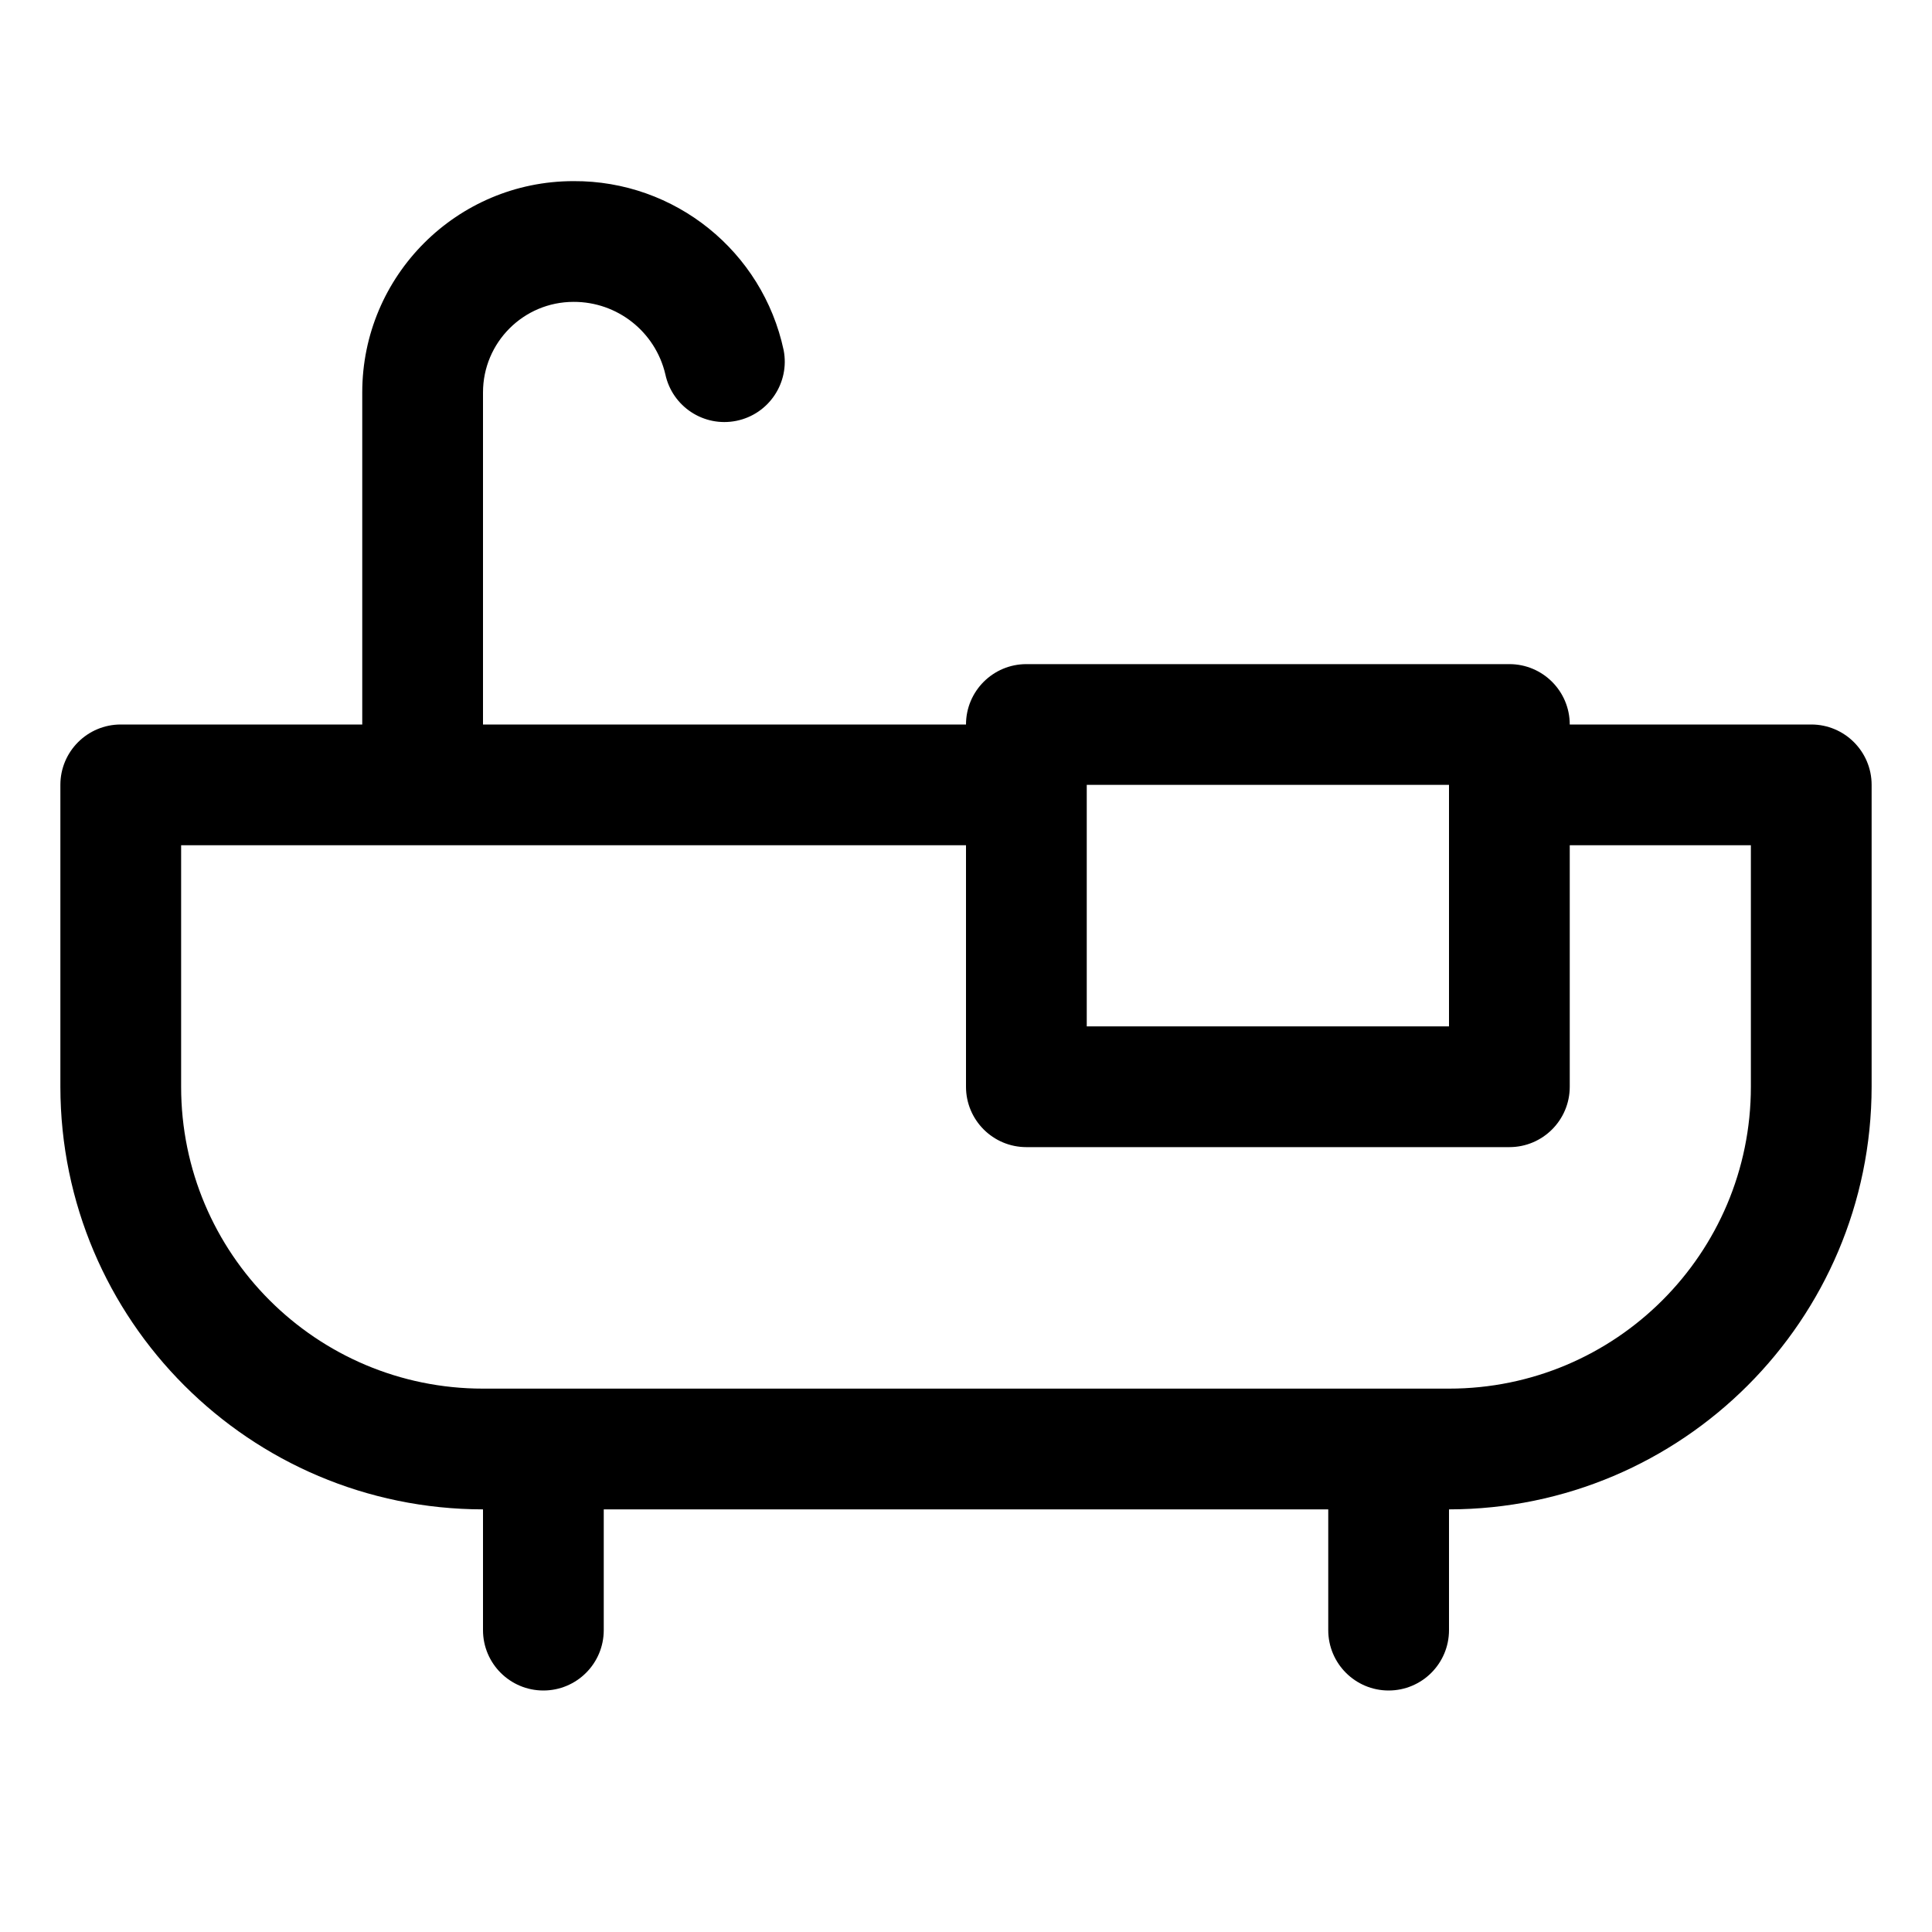
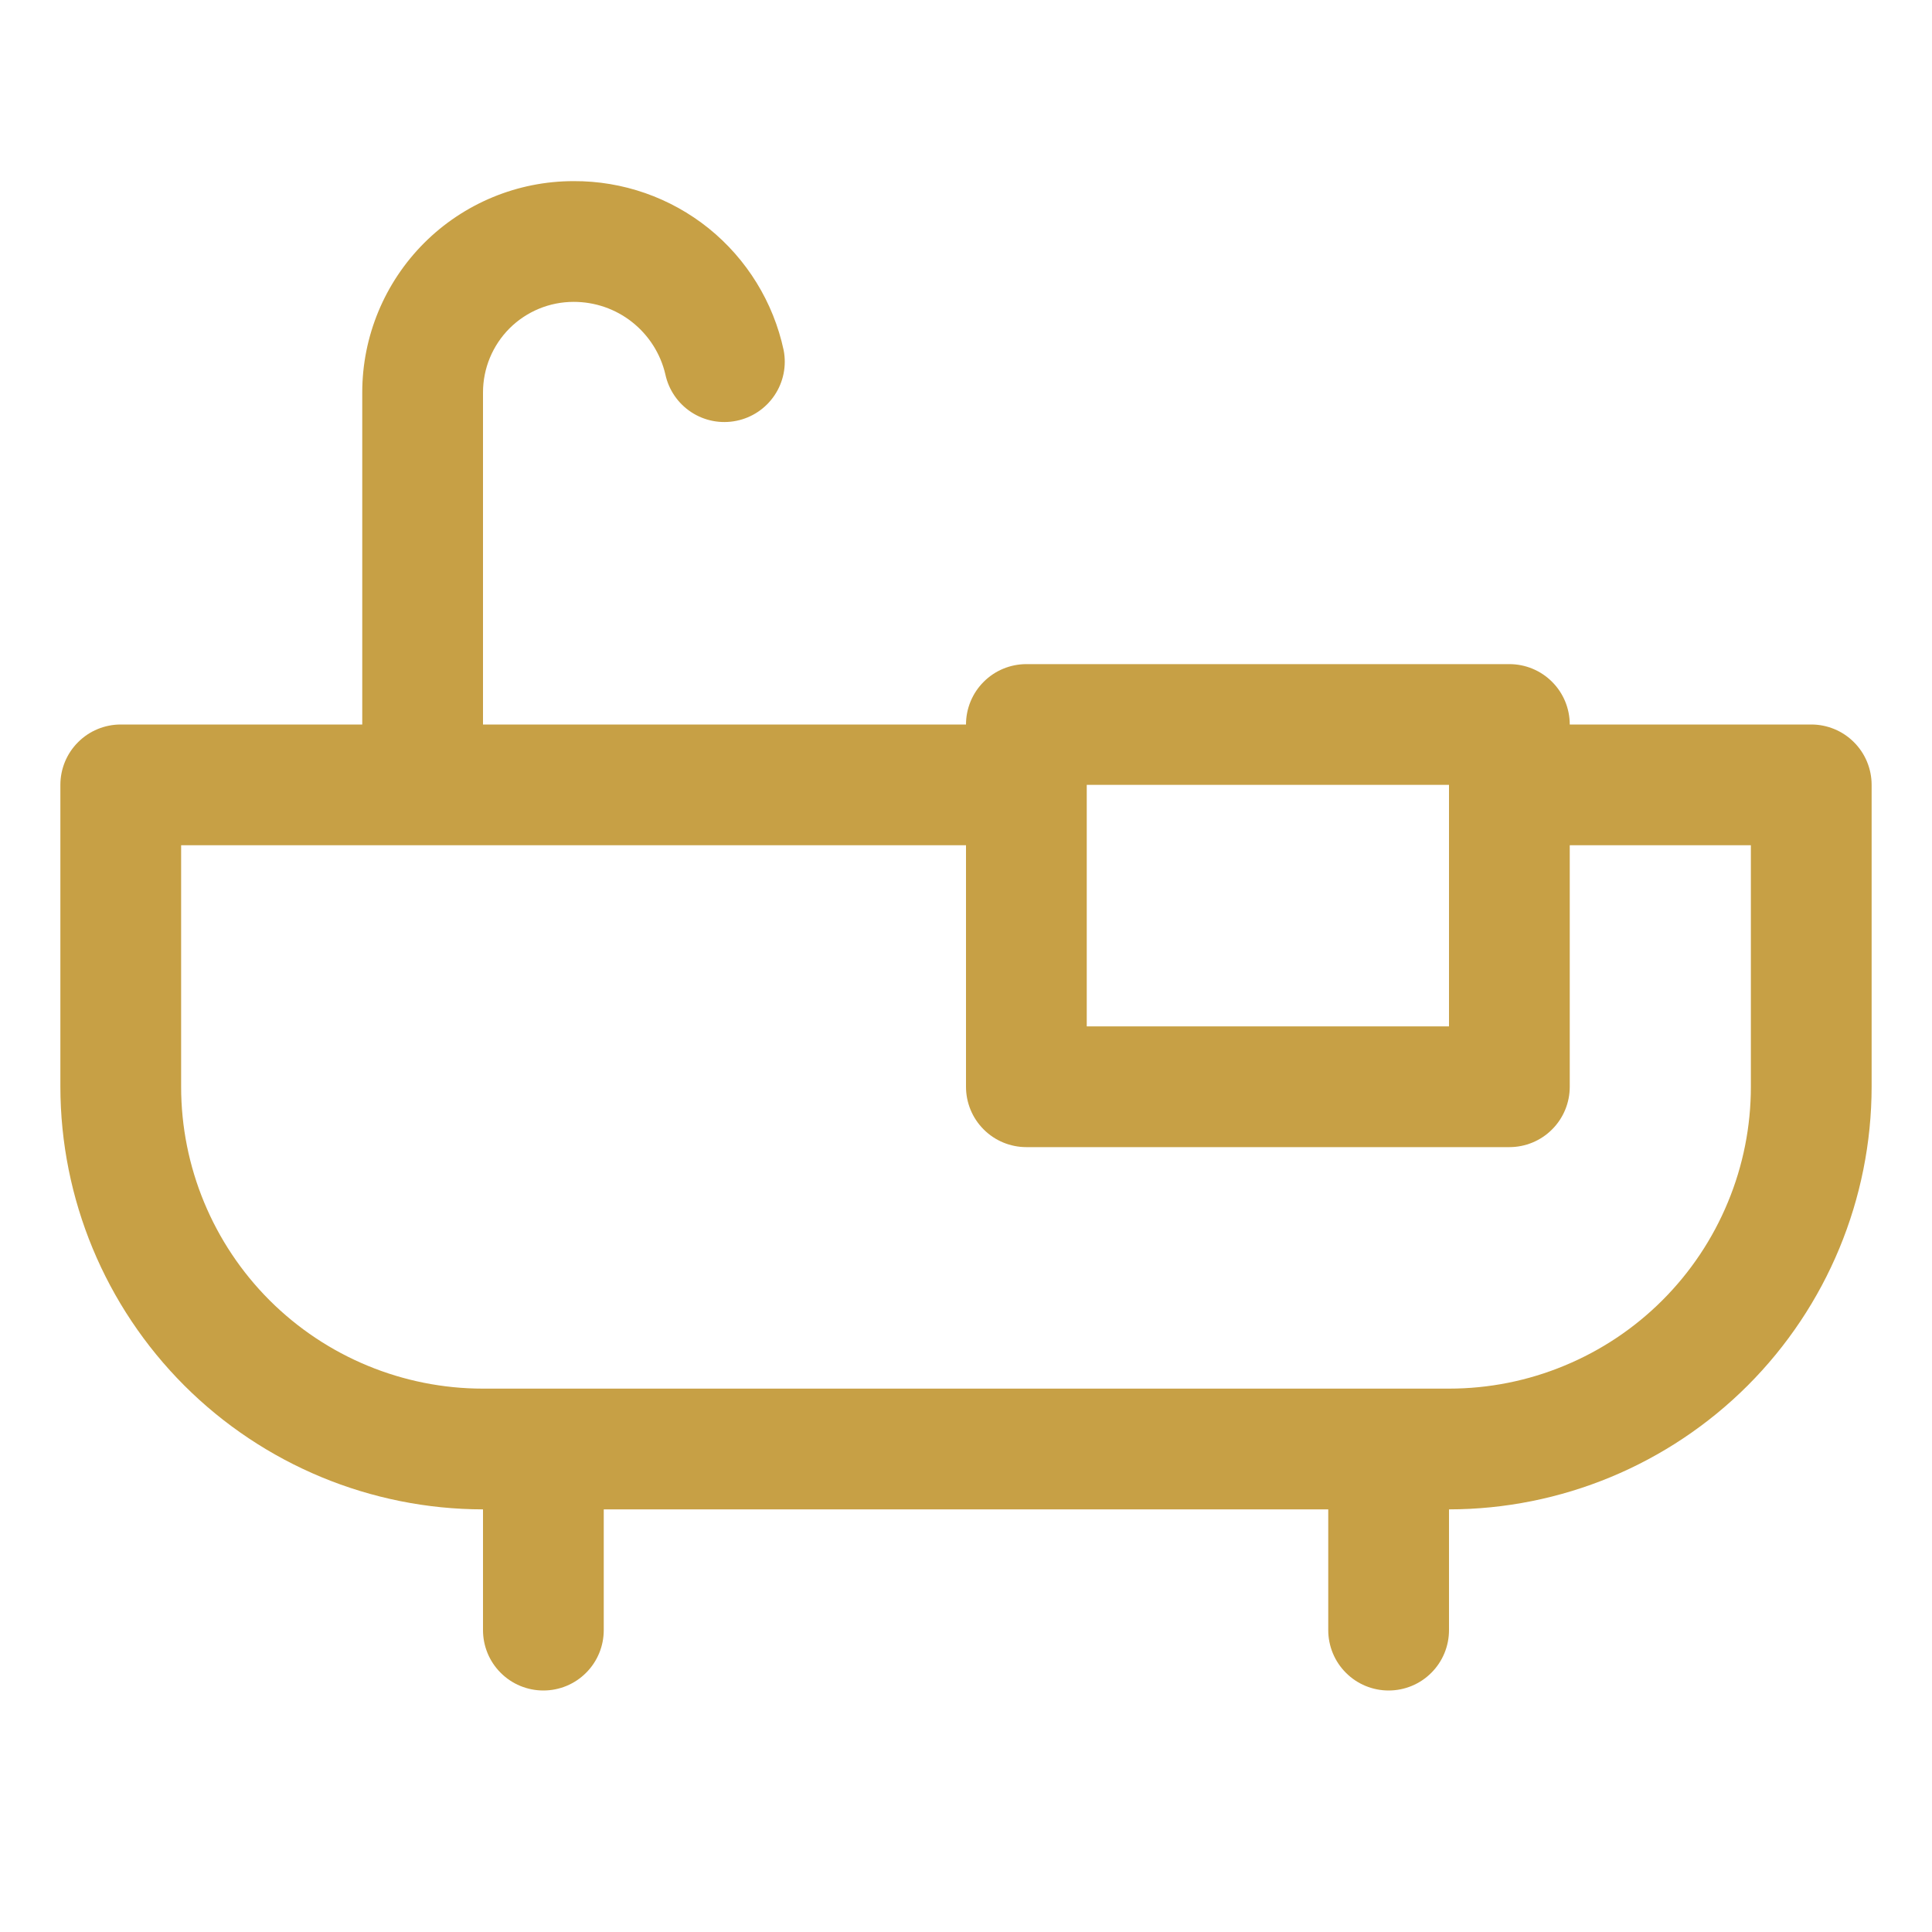
- <svg xmlns="http://www.w3.org/2000/svg" width="32" height="32" fill="#000000" viewBox="0 0 256 256">
-   <path d="M240,96H208a8,8,0,0,0-8-8H136a8,8,0,0,0-8,8H64V52A12,12,0,0,1,76,40a12.44,12.44,0,0,1,12.16,9.59,8,8,0,0,0,15.68-3.18A28.32,28.32,0,0,0,76,24,28,28,0,0,0,48,52V96H16a8,8,0,0,0-8,8v40a56.06,56.06,0,0,0,56,56v16a8,8,0,0,0,16,0V200h96v16a8,8,0,0,0,16,0V200a56.06,56.06,0,0,0,56-56V104A8,8,0,0,0,240,96Zm-48,8v32H144V104Zm40,40a40,40,0,0,1-40,40H64a40,40,0,0,1-40-40V112H128v32a8,8,0,0,0,8,8h64a8,8,0,0,0,8-8V112h24Z" />
+ <svg xmlns="http://www.w3.org/2000/svg" width="32" height="32" viewBox="0 0 32 32" fill="none">
+   <path d="M30 12H26C26 11.735 25.895 11.48 25.707 11.293C25.52 11.105 25.265 11 25 11H17C16.735 11 16.48 11.105 16.293 11.293C16.105 11.48 16 11.735 16 12H8V6.5C8 6.102 8.158 5.721 8.439 5.439C8.721 5.158 9.102 5 9.5 5C9.852 4.999 10.193 5.116 10.469 5.334C10.745 5.552 10.94 5.857 11.02 6.199C11.075 6.457 11.229 6.682 11.45 6.827C11.67 6.971 11.938 7.023 12.197 6.97C12.455 6.918 12.682 6.766 12.829 6.547C12.976 6.328 13.03 6.06 12.98 5.801C12.81 5.006 12.371 4.293 11.738 3.782C11.104 3.272 10.314 2.996 9.5 3C8.572 3 7.681 3.369 7.025 4.025C6.369 4.682 6 5.572 6 6.5V12H2C1.735 12 1.48 12.105 1.293 12.293C1.105 12.48 1 12.735 1 13V18C1.002 19.856 1.74 21.635 3.052 22.948C4.365 24.26 6.144 24.998 8 25V27C8 27.265 8.105 27.52 8.293 27.707C8.48 27.895 8.735 28 9 28C9.265 28 9.52 27.895 9.707 27.707C9.895 27.52 10 27.265 10 27V25H22V27C22 27.265 22.105 27.52 22.293 27.707C22.48 27.895 22.735 28 23 28C23.265 28 23.52 27.895 23.707 27.707C23.895 27.52 24 27.265 24 27V25C25.856 24.998 27.635 24.26 28.948 22.948C30.26 21.635 30.998 19.856 31 18V13C31 12.735 30.895 12.48 30.707 12.293C30.52 12.105 30.265 12 30 12ZM24 13V17H18V13H24ZM29 18C29 18.657 28.871 19.307 28.619 19.913C28.368 20.52 28 21.071 27.535 21.536C27.071 22 26.52 22.368 25.913 22.619C25.307 22.871 24.657 23 24 23H8C6.674 23 5.402 22.473 4.464 21.536C3.527 20.598 3 19.326 3 18V14H16V18C16 18.265 16.105 18.52 16.293 18.707C16.48 18.895 16.735 19 17 19H25C25.265 19 25.52 18.895 25.707 18.707C25.895 18.52 26 18.265 26 18V14H29V18Z" fill="#C7A045" />
</svg>
